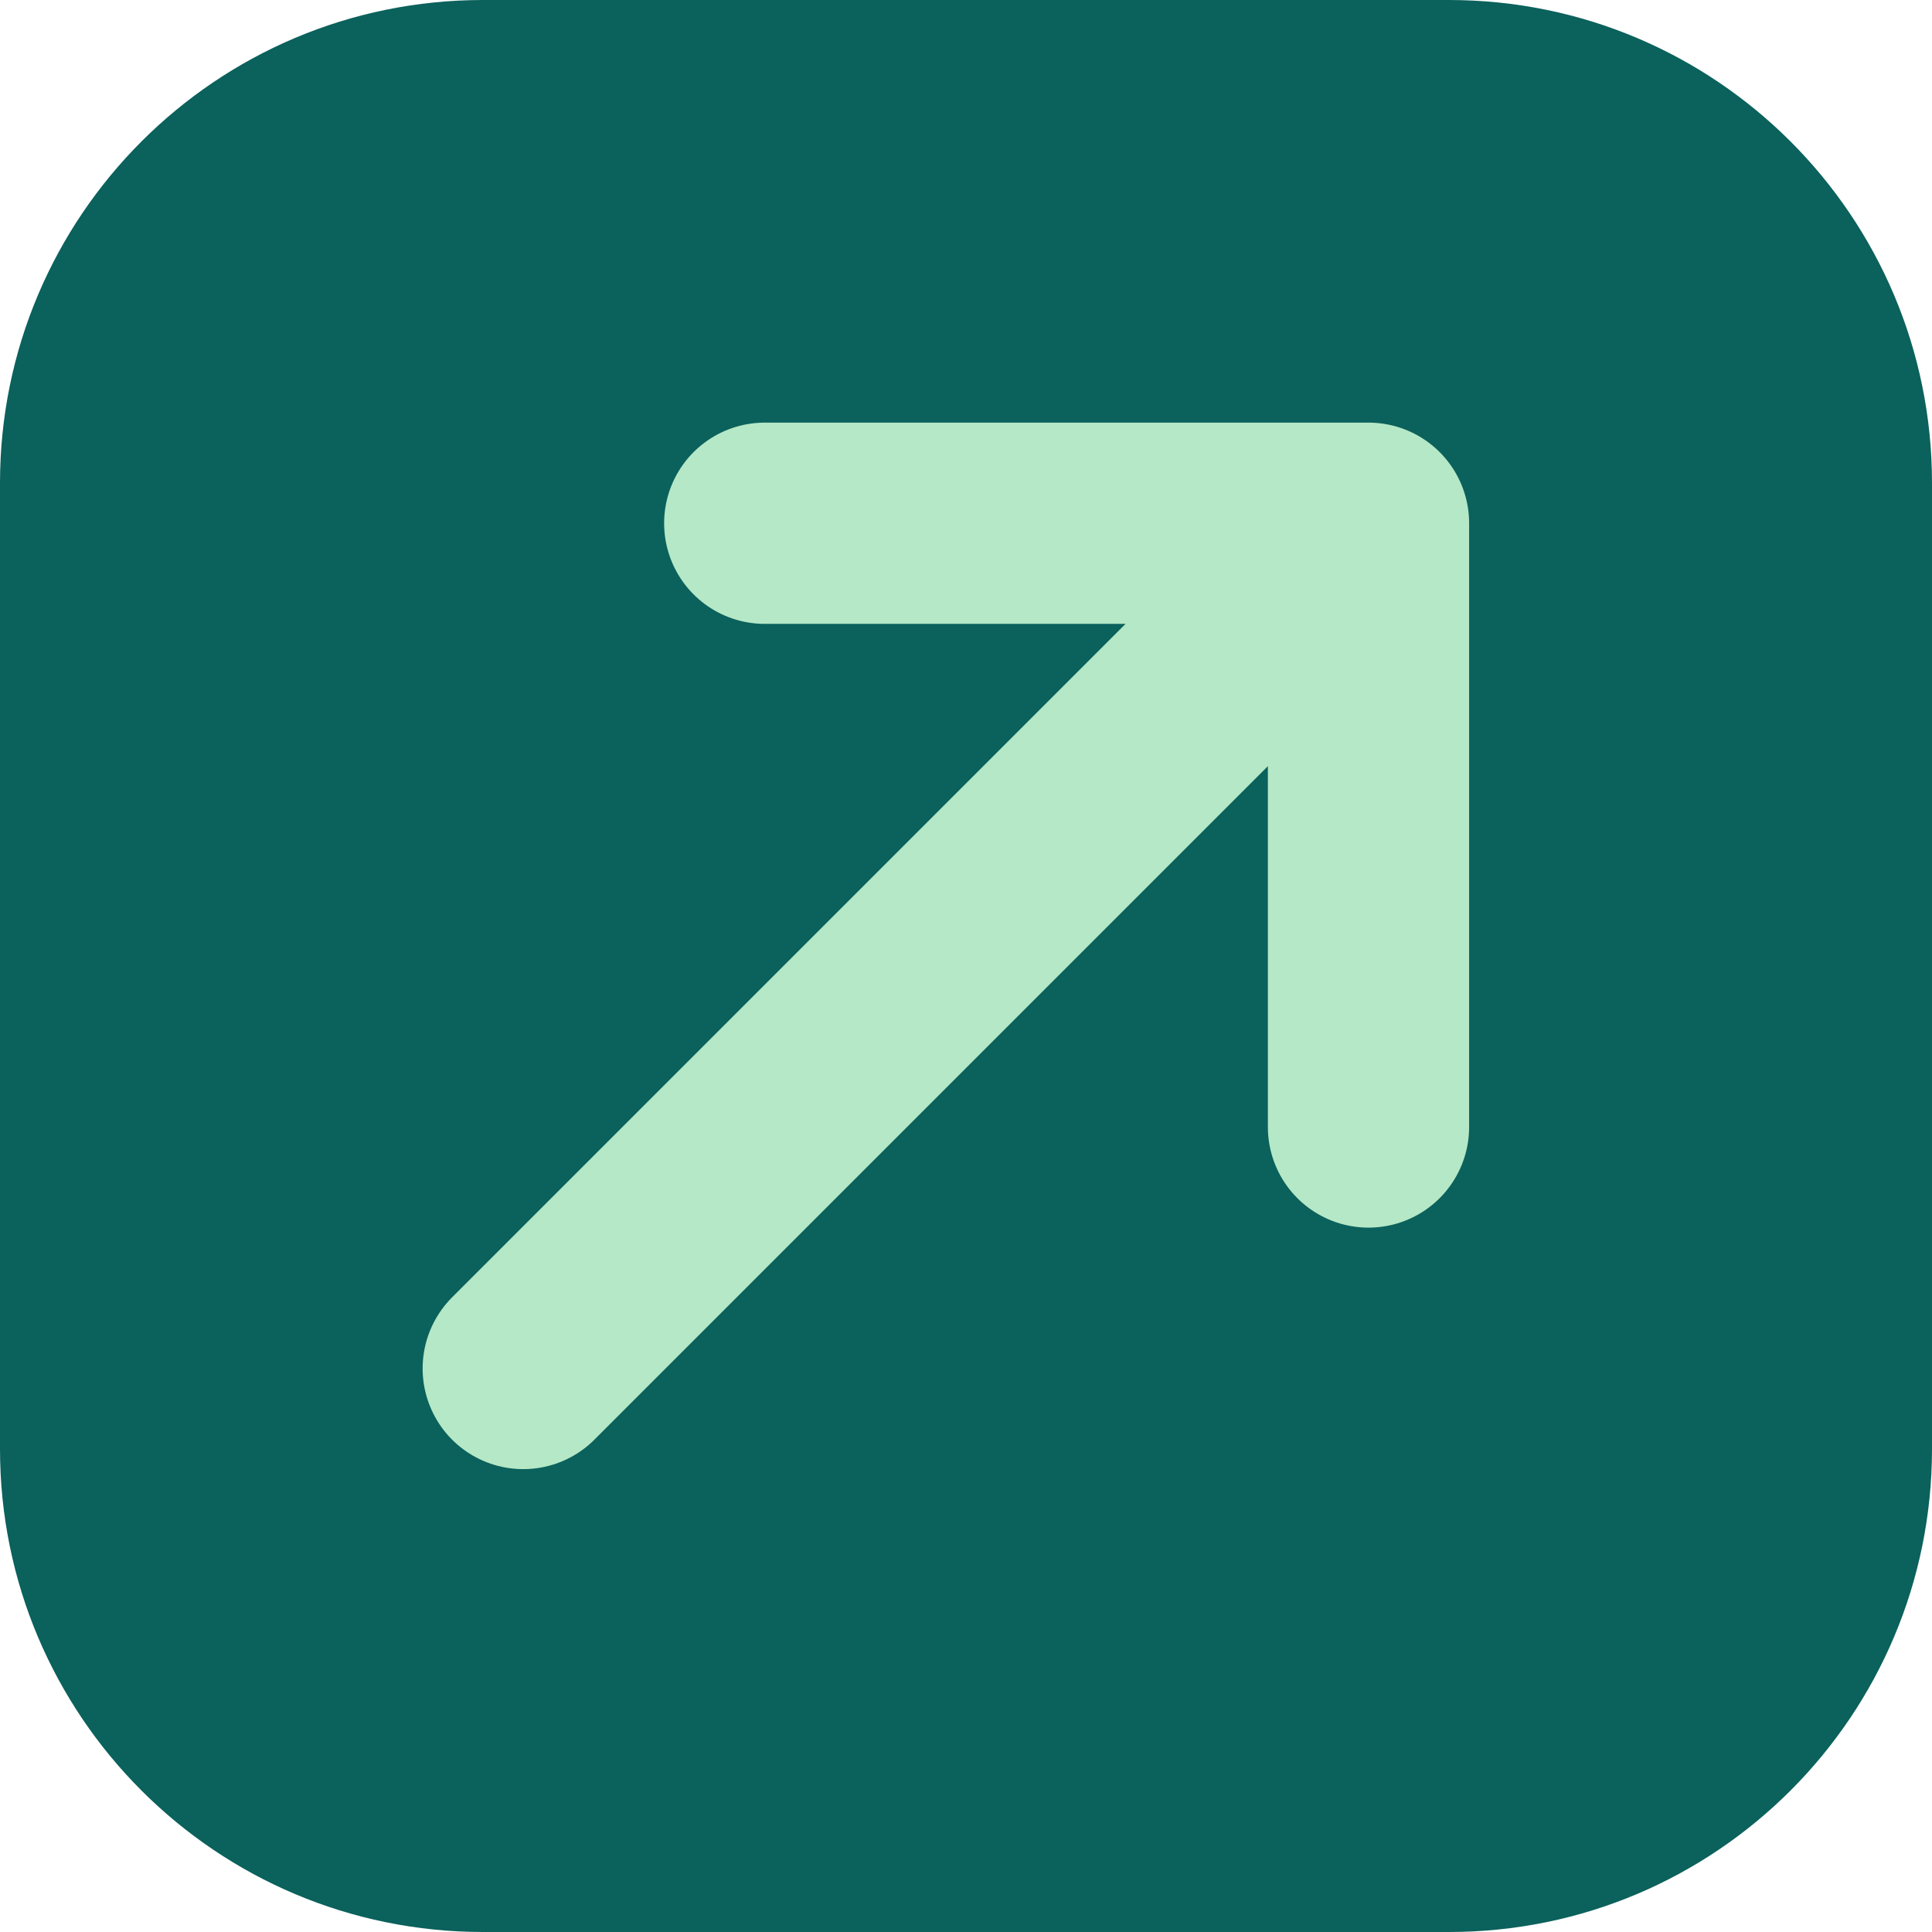
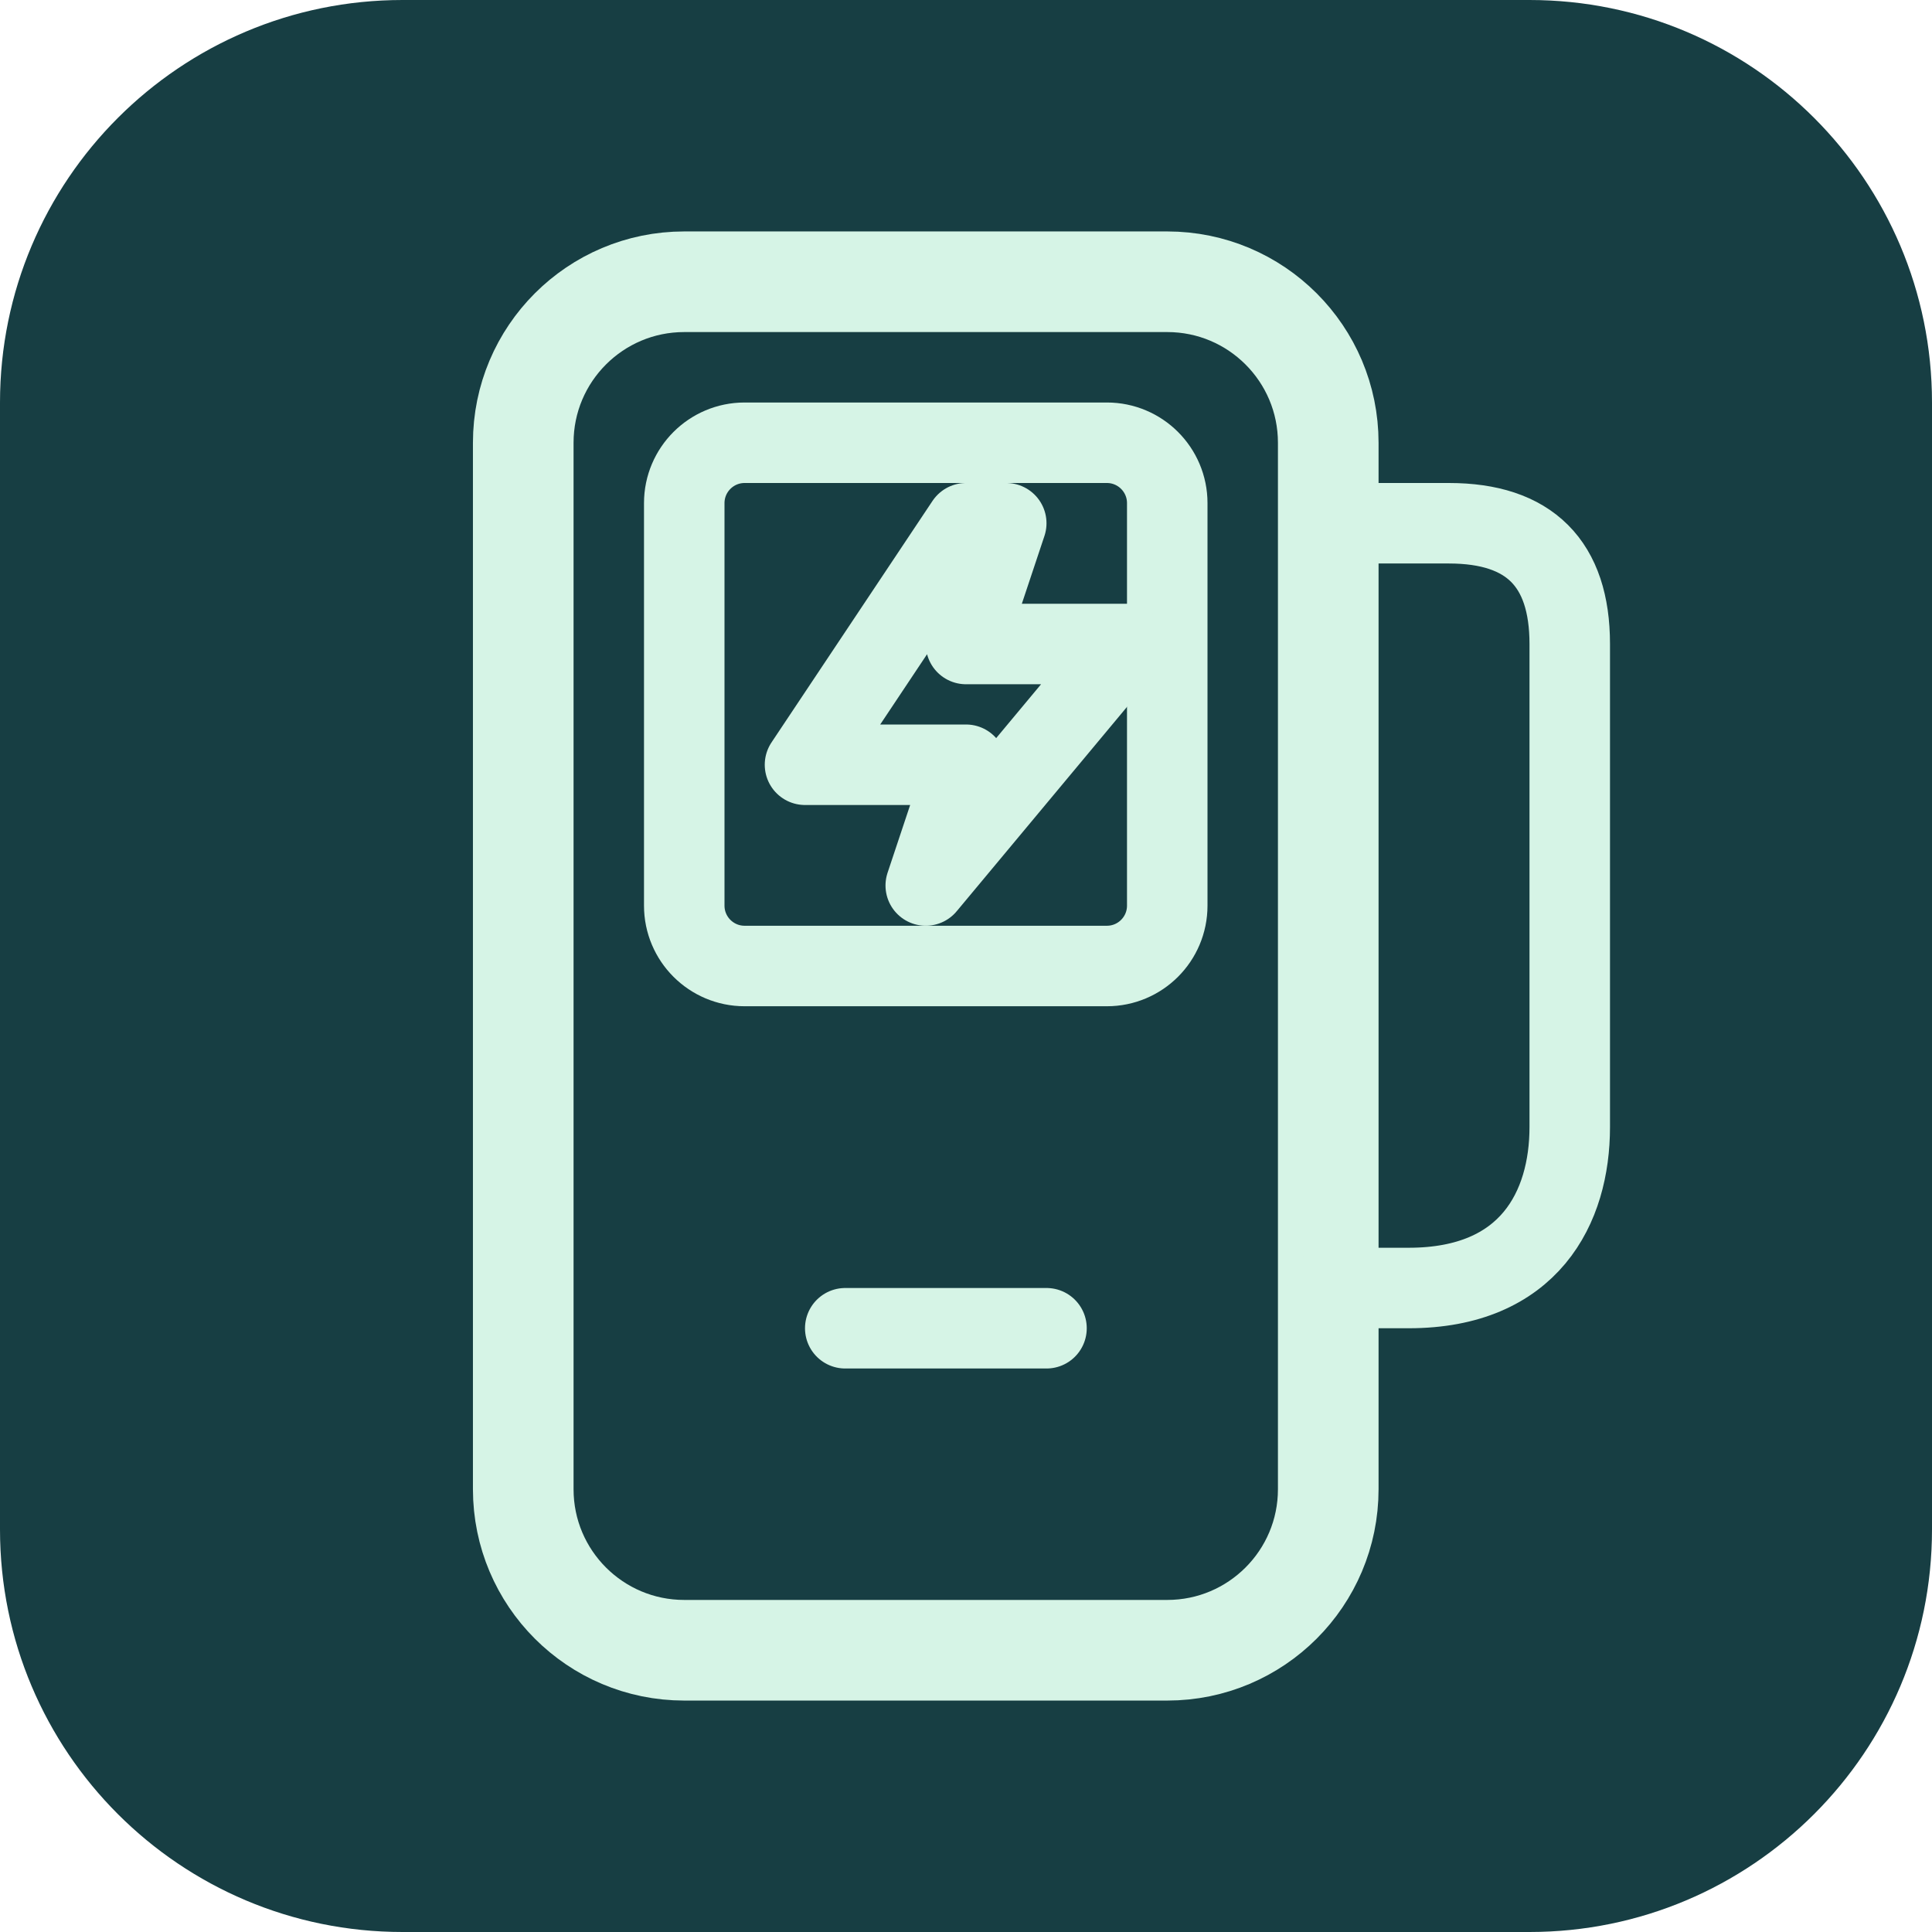
<svg xmlns="http://www.w3.org/2000/svg" viewBox="0 0 48 48">
-   <rect width="48" height="48" rx="12" fill="#0b615c" />
-   <path d="M13 34 34 13m-15 0h15v15" fill="none" stroke="#b5e8c6" stroke-linecap="round" stroke-linejoin="round" stroke-width="5" />
+   <rect width="48" height="48" rx="10" fill="#173e43" />
+   <rect x="13" y="7" width="20" height="34" rx="4" fill="none" stroke="#d6f4e6" stroke-width="2.5" />
+   <rect x="17" y="11" width="12" height="13" rx="1.5" fill="none" stroke="#d6f4e6" stroke-width="2" />
+   <path d="m24 13-4 6h4l-1 3 5-6h-4l1-3ZM21 33h5m7-20h3c2 0 3 1 3 3v12c0 2-1 4-4 4h-2" fill="none" stroke="#d6f4e6" stroke-linecap="round" stroke-linejoin="round" stroke-width="2" />
</svg>
